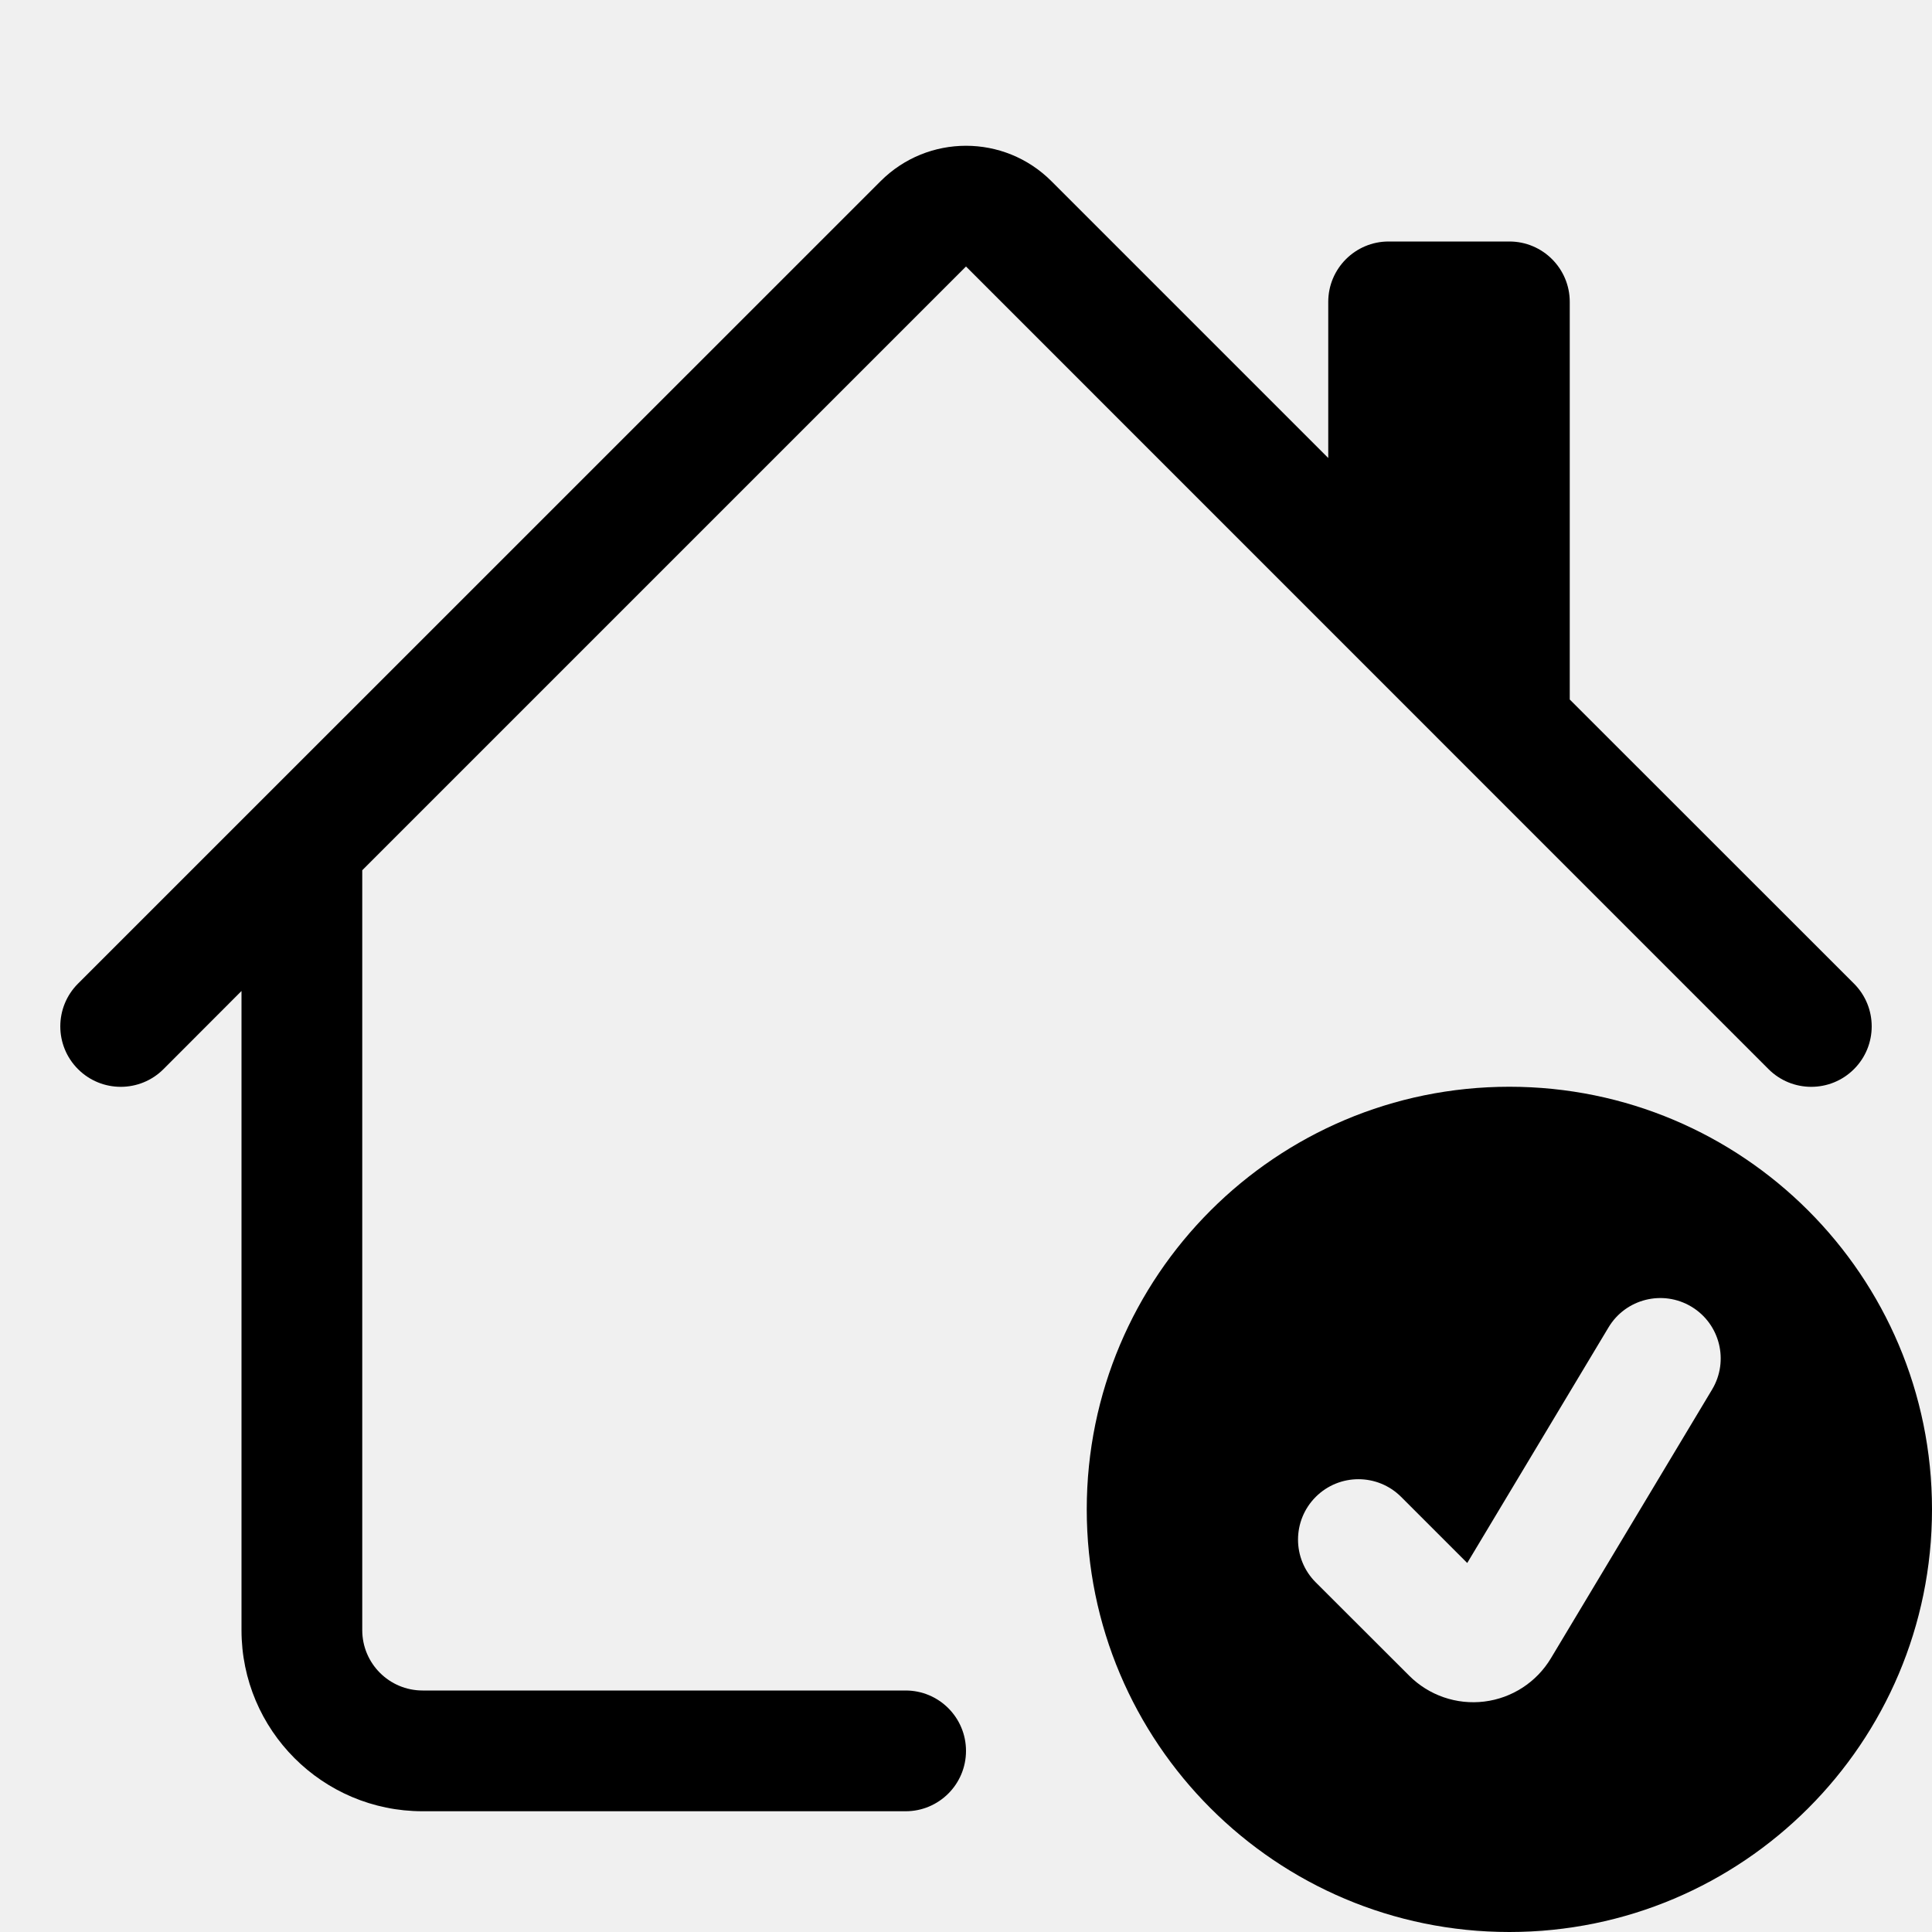
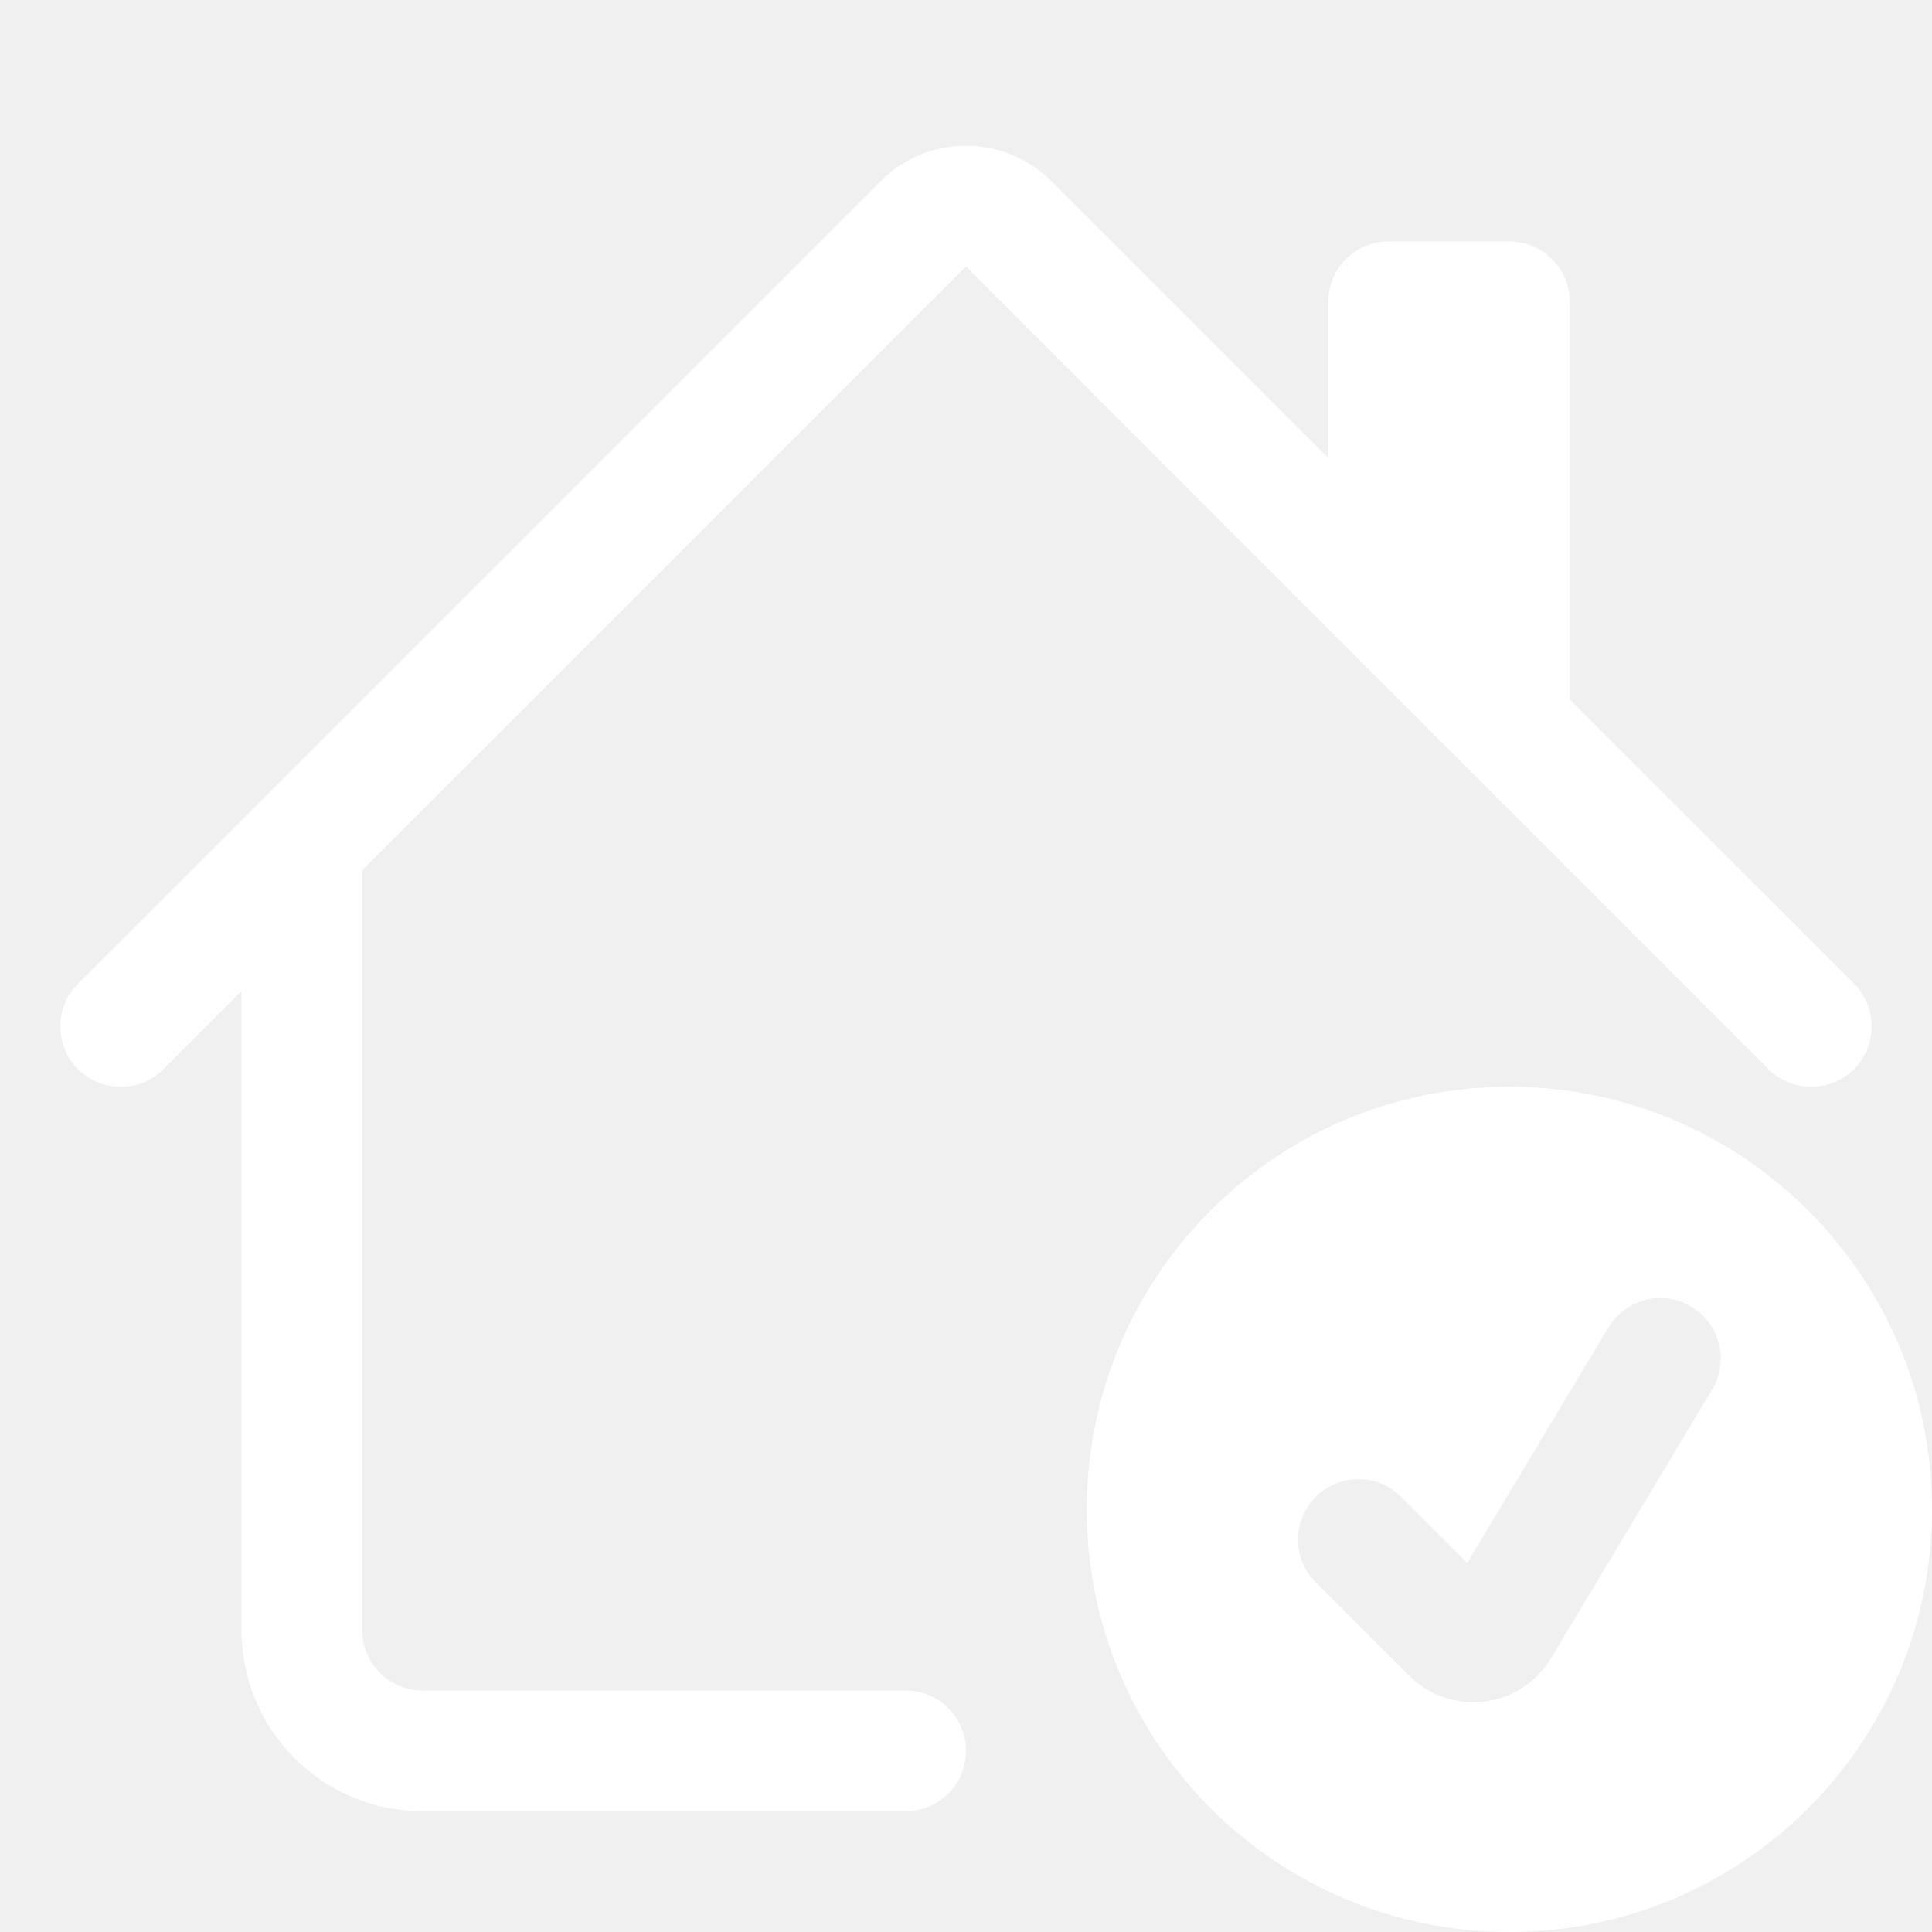
- <svg xmlns="http://www.w3.org/2000/svg" width="16" height="16" fill="currentColor" class="bi bi-house-check" viewBox="0 0 16 16">
+ <svg xmlns="http://www.w3.org/2000/svg" width="16" height="16" fill="#fff" class="bi bi-house-check" viewBox="0 0 16 16">
  <path d="M7.293 1.5a1 1 0 0 1 1.414 0L11 3.793V2.5a.5.5 0 0 1 .5-.5h1a.5.5 0 0 1 .5.5v3.293l2.354 2.353a.5.5 0 0 1-.708.708L8 2.207l-5 5V13.5a.5.5 0 0 0 .5.5h4a.5.5 0 0 1 0 1h-4A1.5 1.5 0 0 1 2 13.5V8.207l-.646.647a.5.5 0 1 1-.708-.708L7.293 1.5Z" />
  <path d="M12.5 16a3.5 3.5 0 1 0 0-7 3.5 3.5 0 0 0 0 7Zm1.679-4.493-1.335 2.226a.75.75 0 0 1-1.174.144l-.774-.773a.5.5 0 0 1 .708-.707l.547.547 1.17-1.951a.5.5 0 1 1 .858.514Z" />
</svg>
